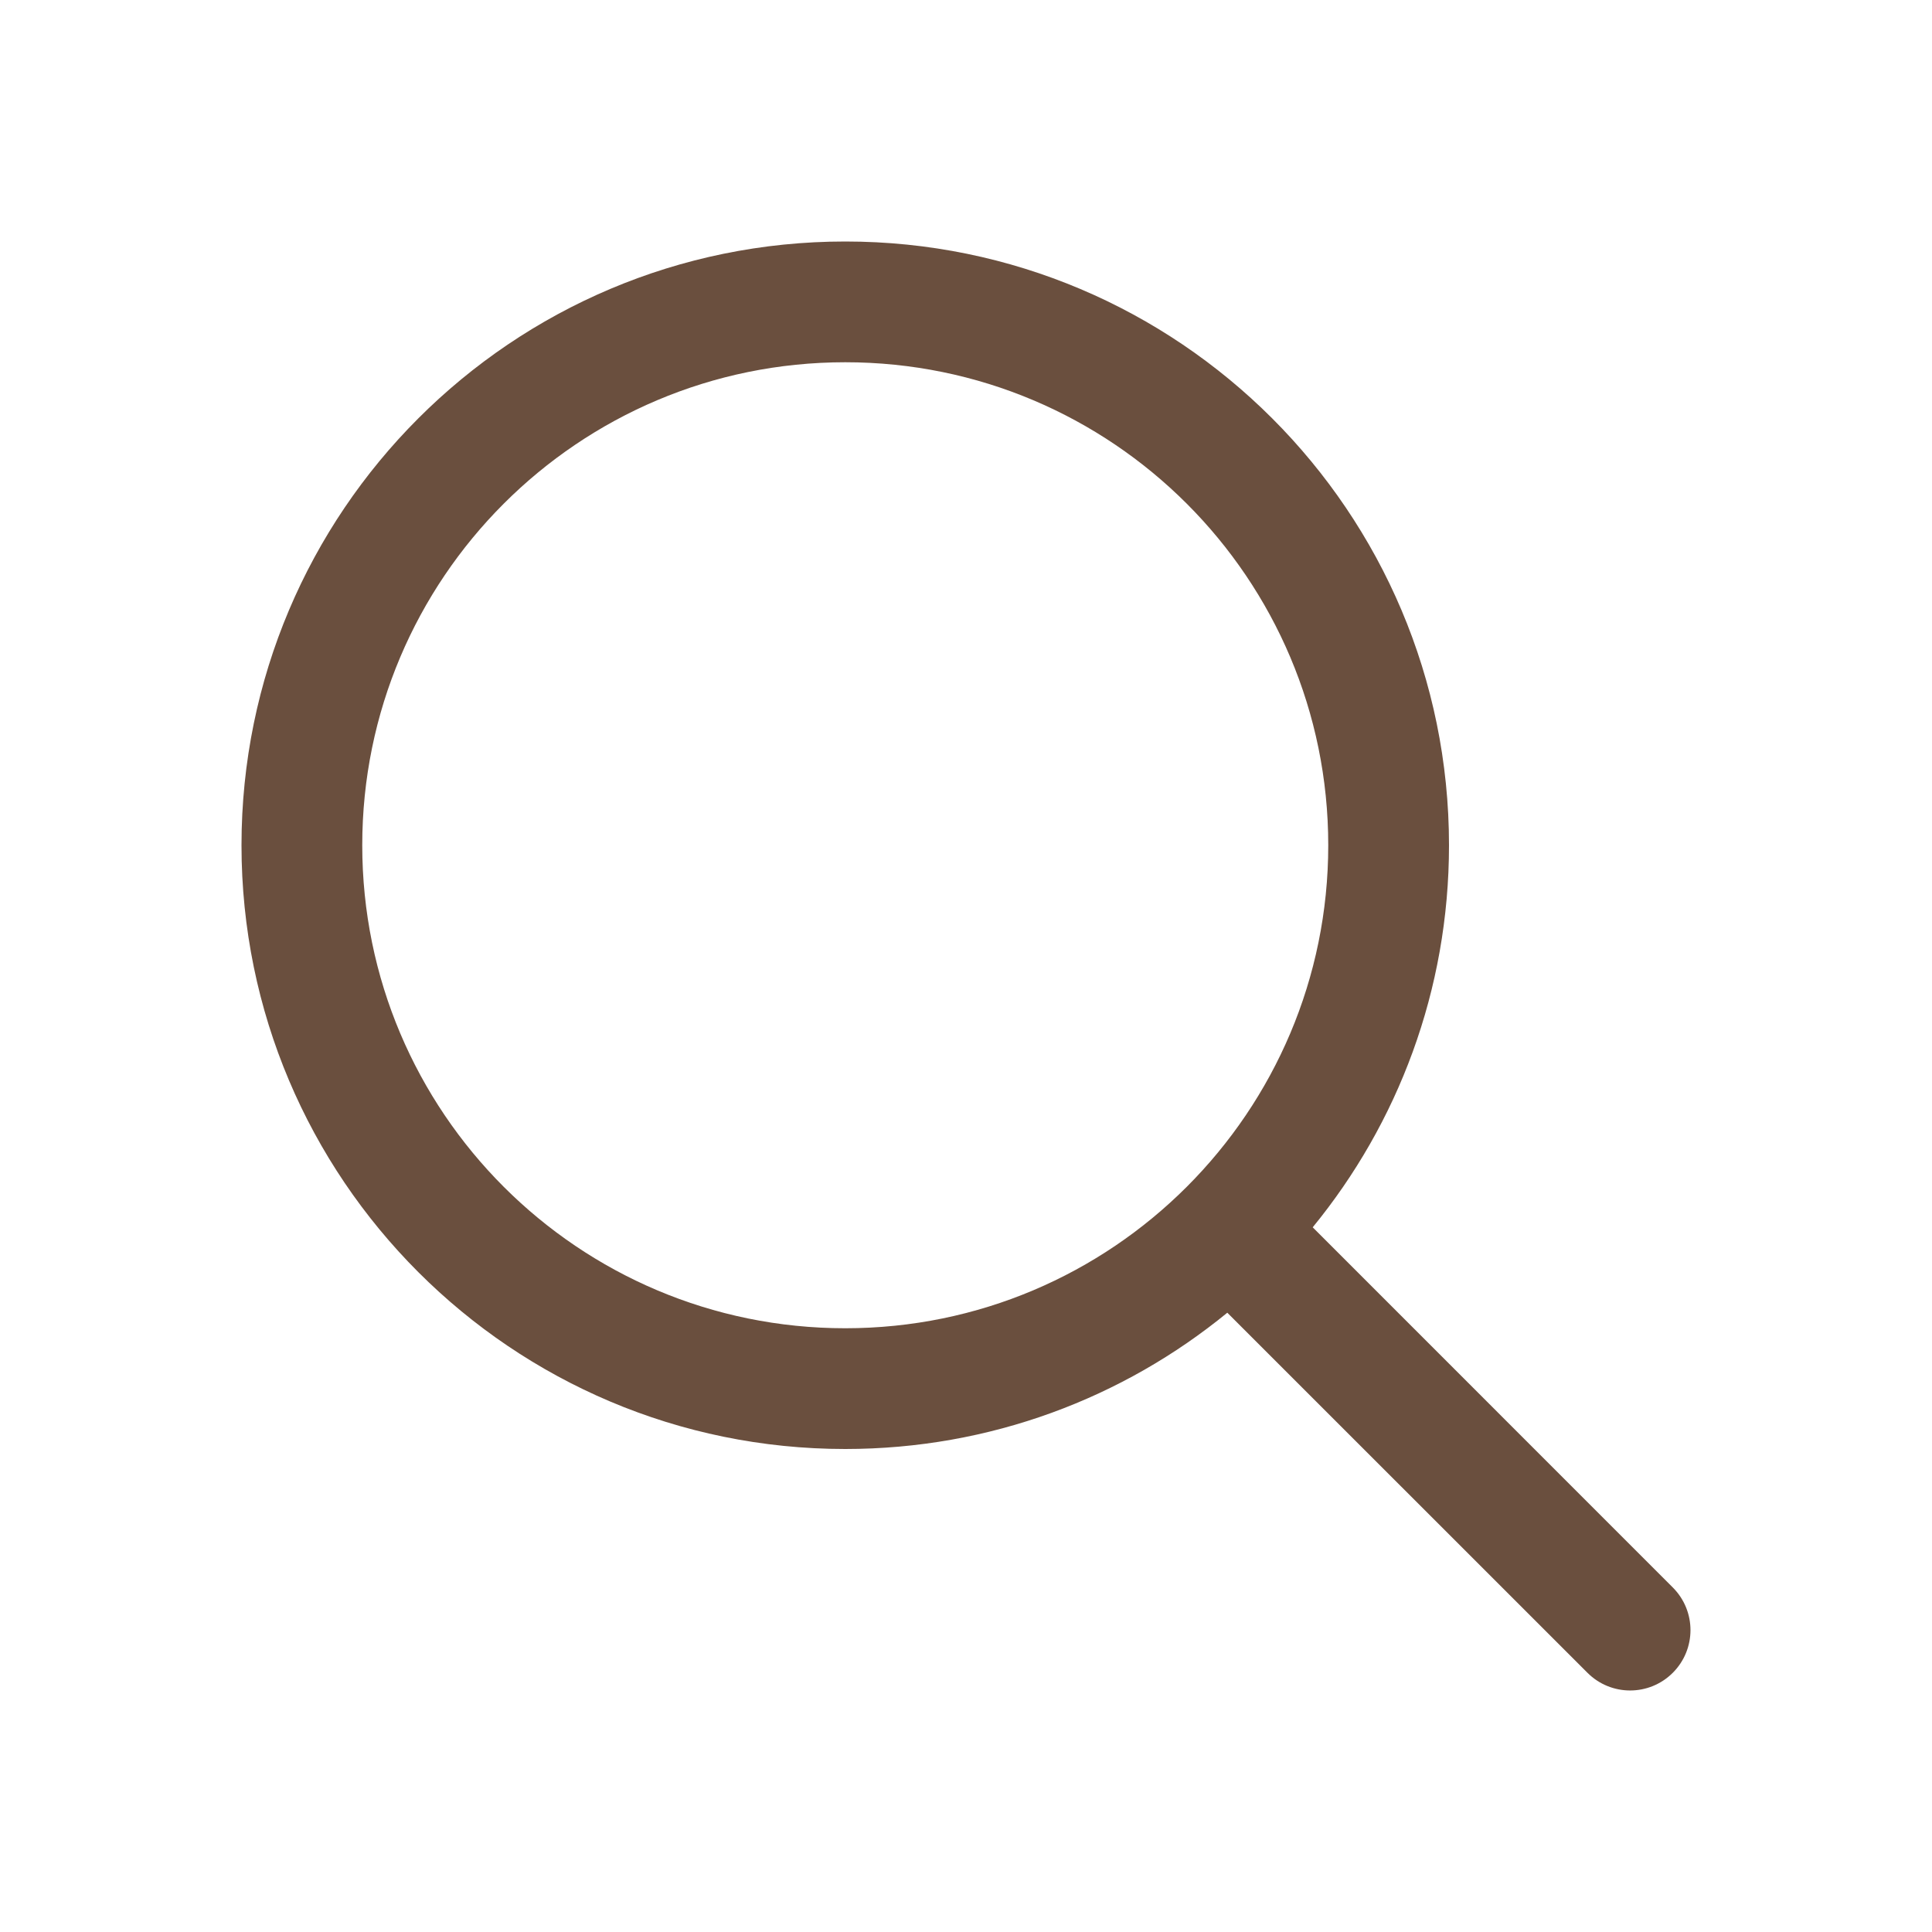
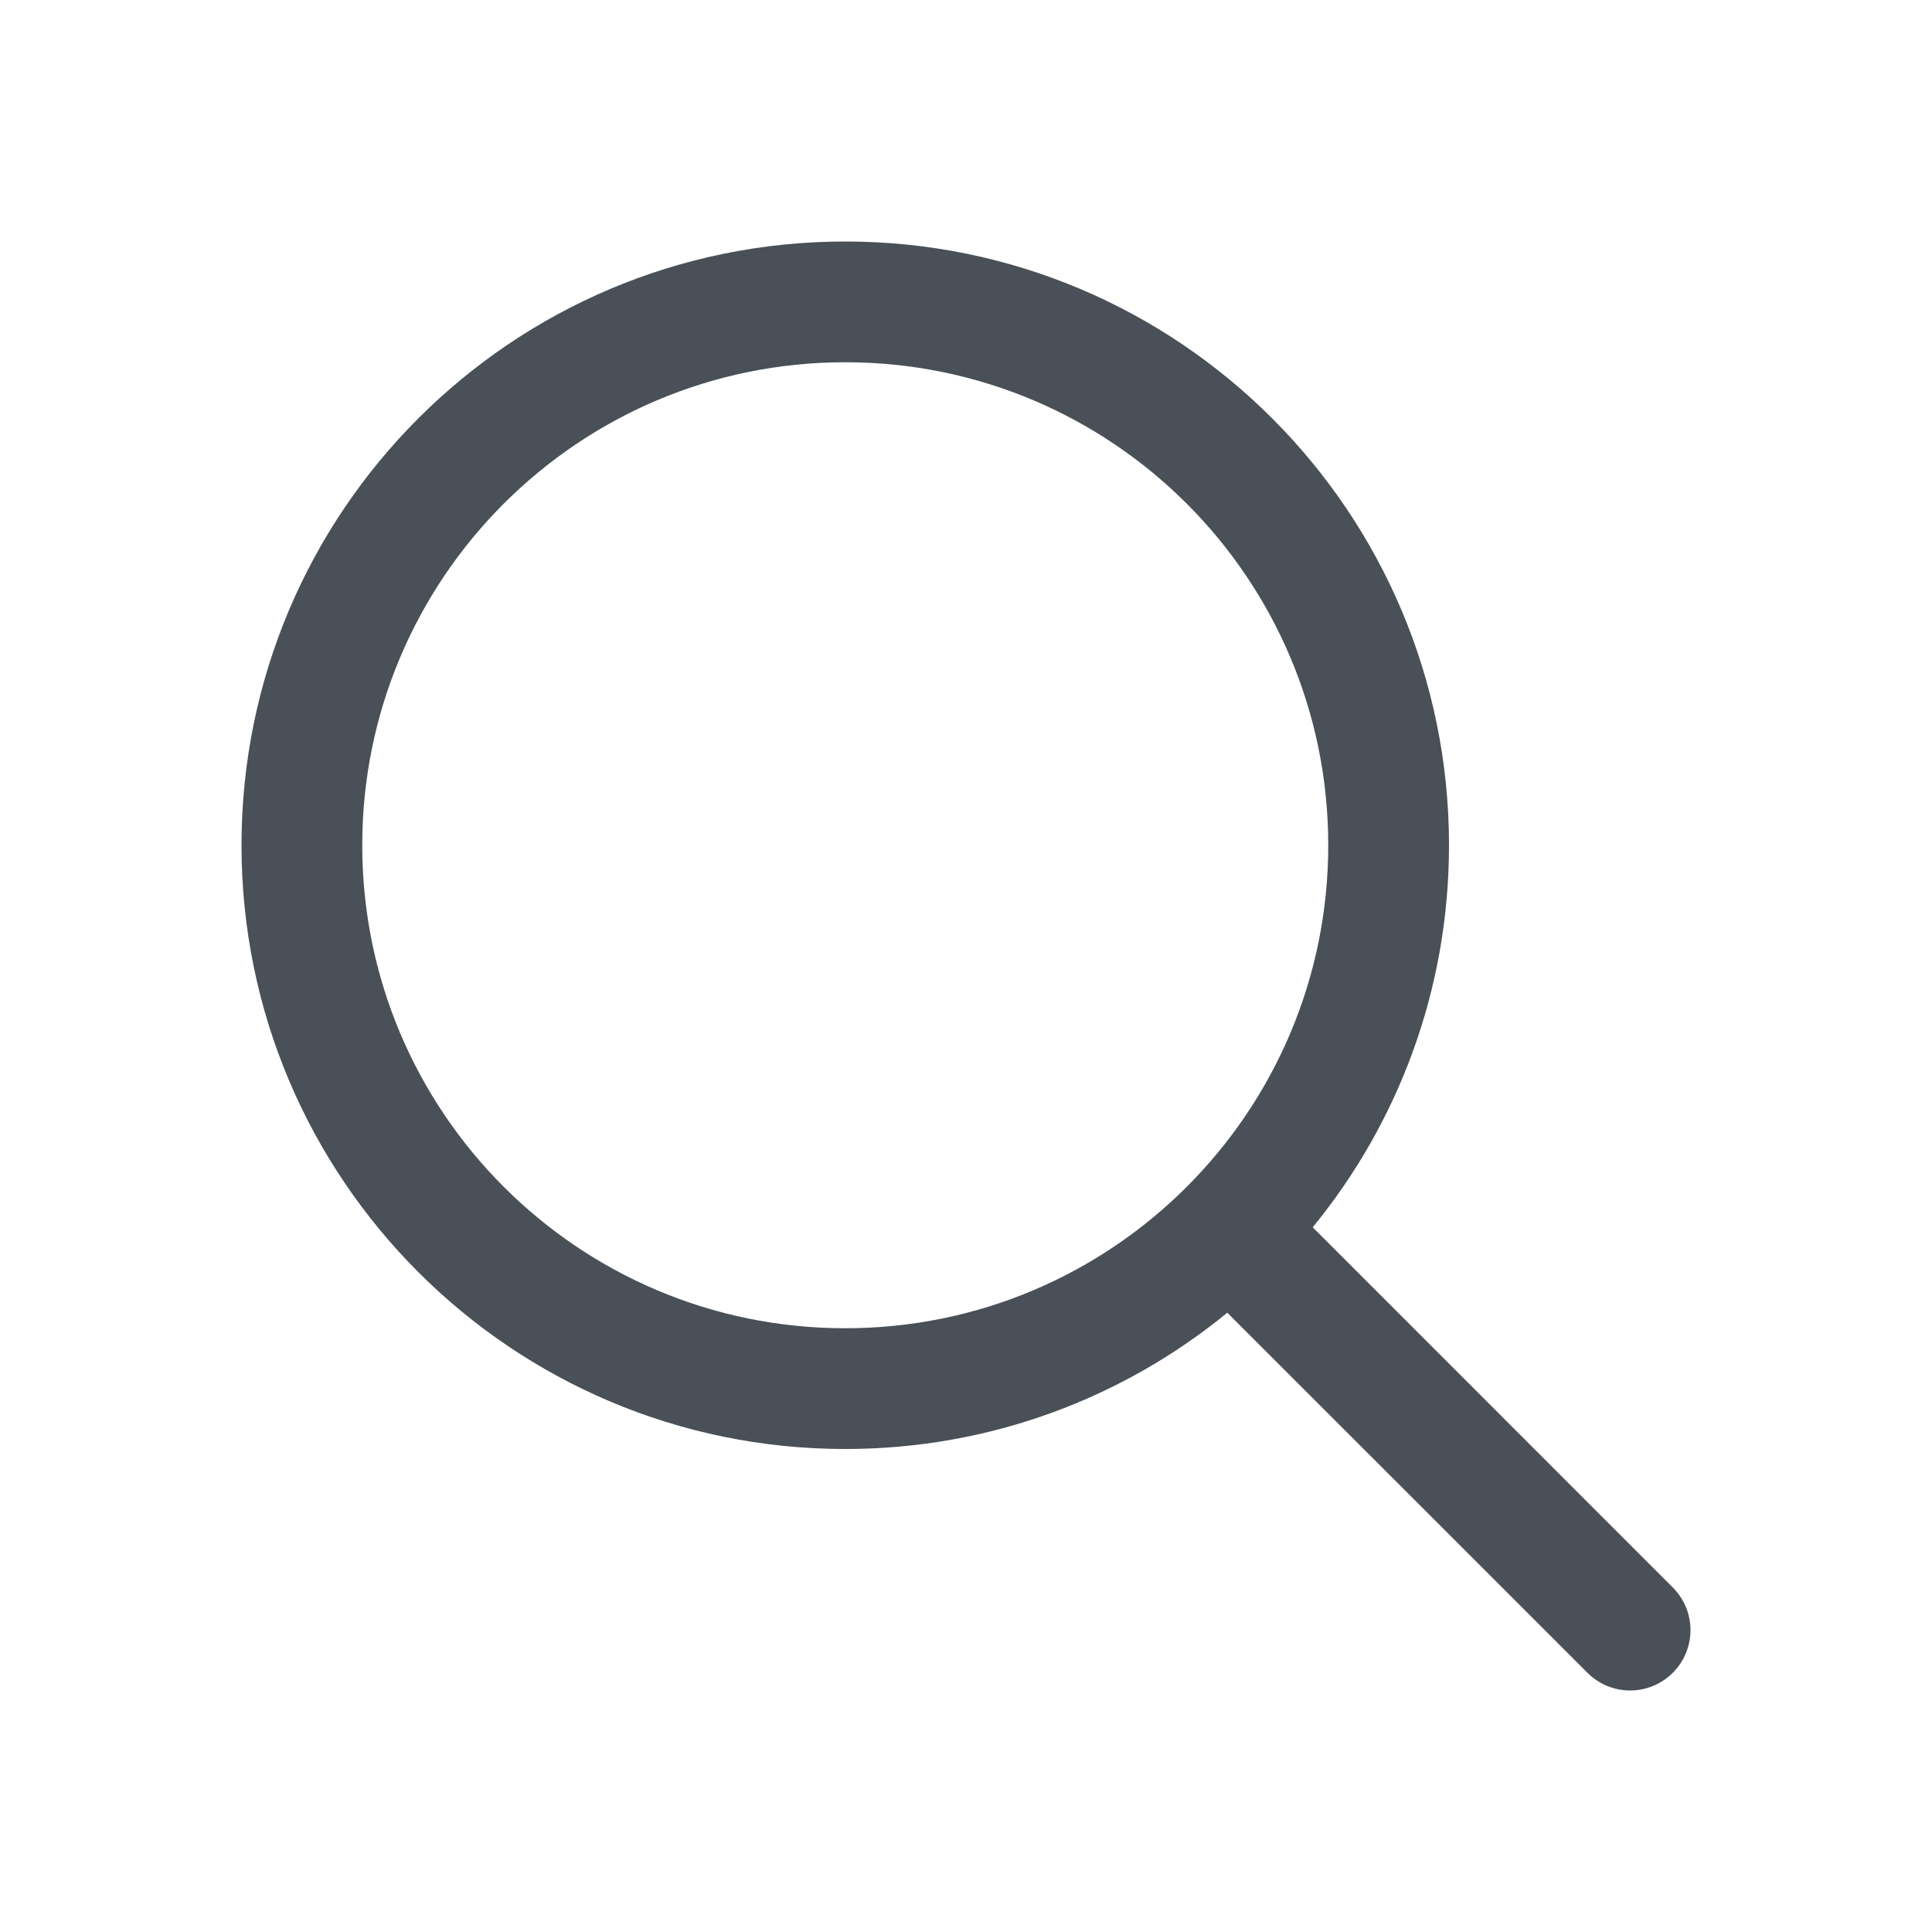
<svg xmlns="http://www.w3.org/2000/svg" width="24" height="24" viewBox="0 0 24 24" fill="none">
-   <path fill-rule="evenodd" clip-rule="evenodd" d="M15.246 16.307C13.954 17.365 12.301 18 10.5 18C6.358 18 3 14.642 3 10.5C3 6.358 6.358 3 10.5 3C14.642 3 18 6.358 18 10.5C18 12.301 17.365 13.954 16.307 15.246L20.78 19.72C21.073 20.013 21.073 20.487 20.78 20.78C20.487 21.073 20.013 21.073 19.72 20.78L15.246 16.307ZM16.5 10.5C16.5 13.814 13.814 16.5 10.5 16.5C7.186 16.5 4.5 13.814 4.5 10.5C4.5 7.186 7.186 4.5 10.5 4.5C13.814 4.5 16.5 7.186 16.5 10.5Z" fill="#6A4F3E" />
+   <path fill-rule="evenodd" clip-rule="evenodd" d="M15.246 16.307C13.954 17.365 12.301 18 10.5 18C6.358 18 3 14.642 3 10.5C3 6.358 6.358 3 10.5 3C14.642 3 18 6.358 18 10.5C18 12.301 17.365 13.954 16.307 15.246L20.78 19.72C21.073 20.013 21.073 20.487 20.78 20.78C20.487 21.073 20.013 21.073 19.72 20.78L15.246 16.307ZM16.5 10.5C16.5 13.814 13.814 16.5 10.5 16.5C7.186 16.5 4.5 13.814 4.5 10.5C4.5 7.186 7.186 4.5 10.5 4.5C13.814 4.5 16.5 7.186 16.5 10.5Z" fill="#495057" />
</svg>
